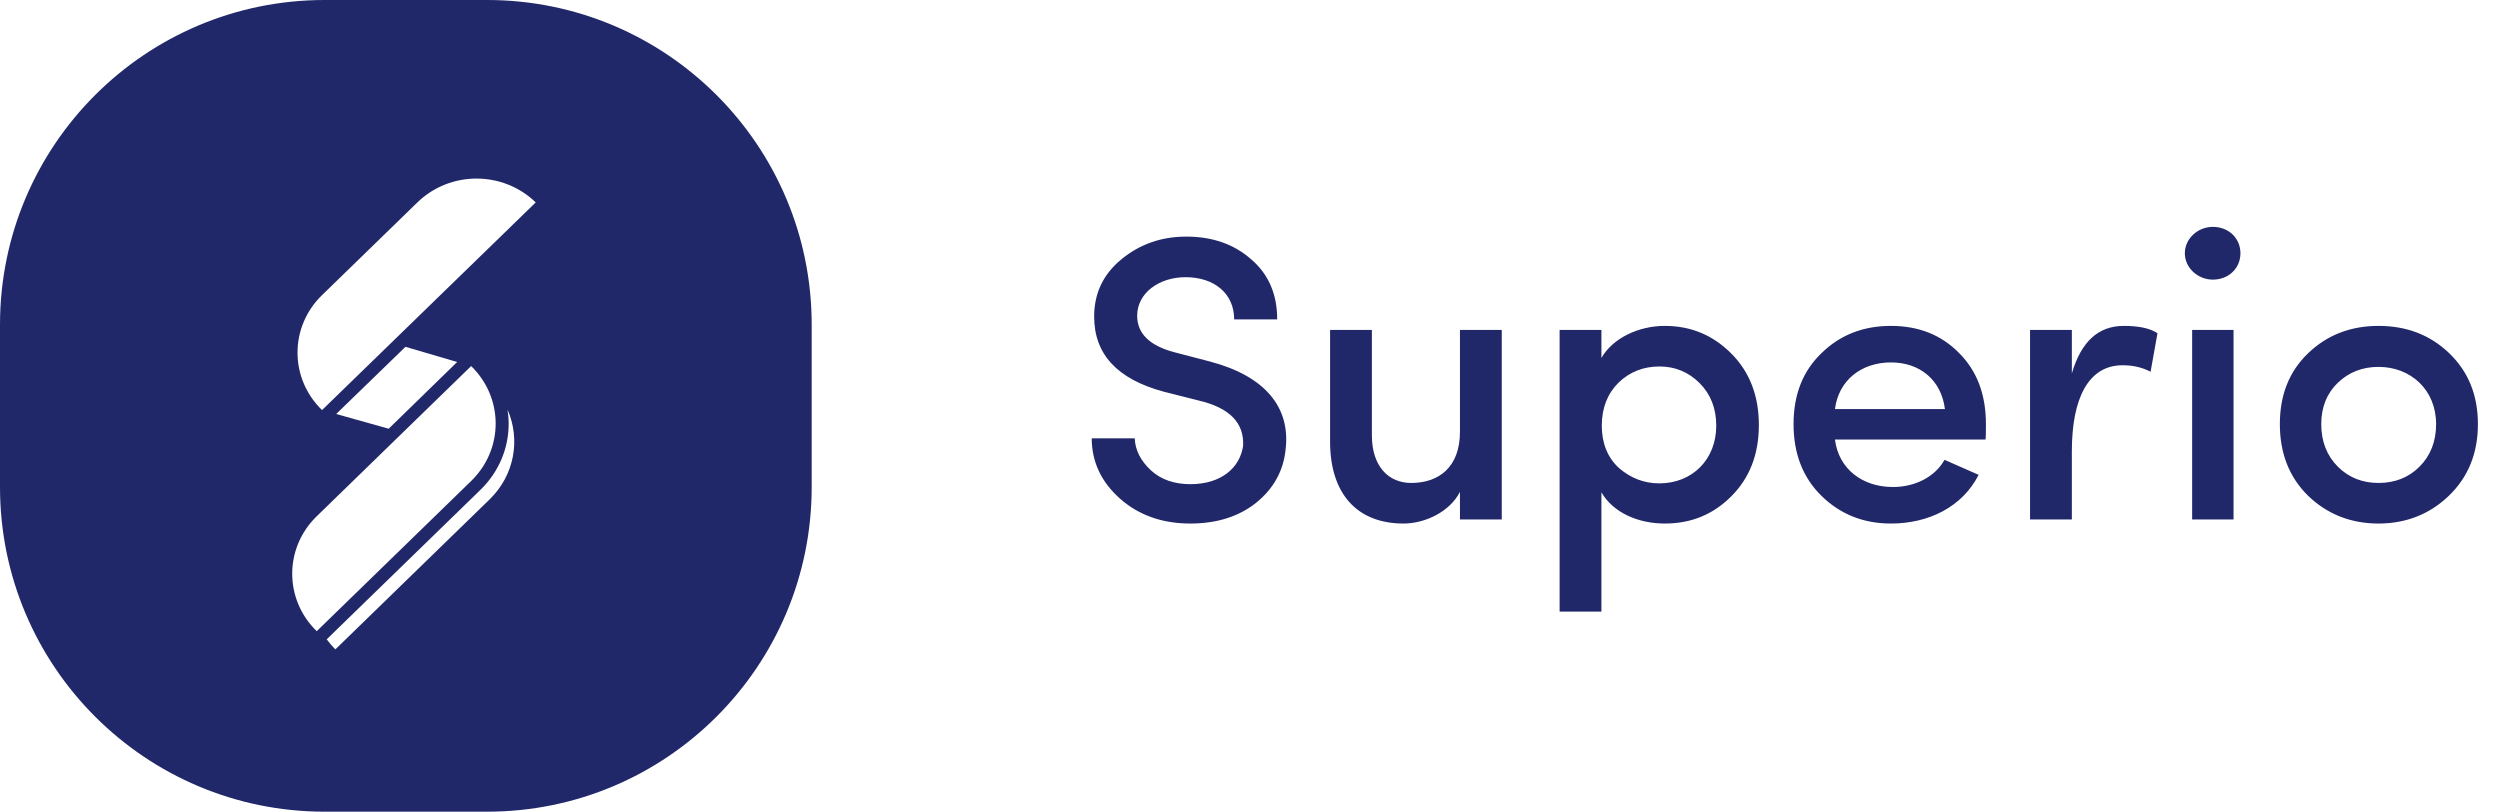
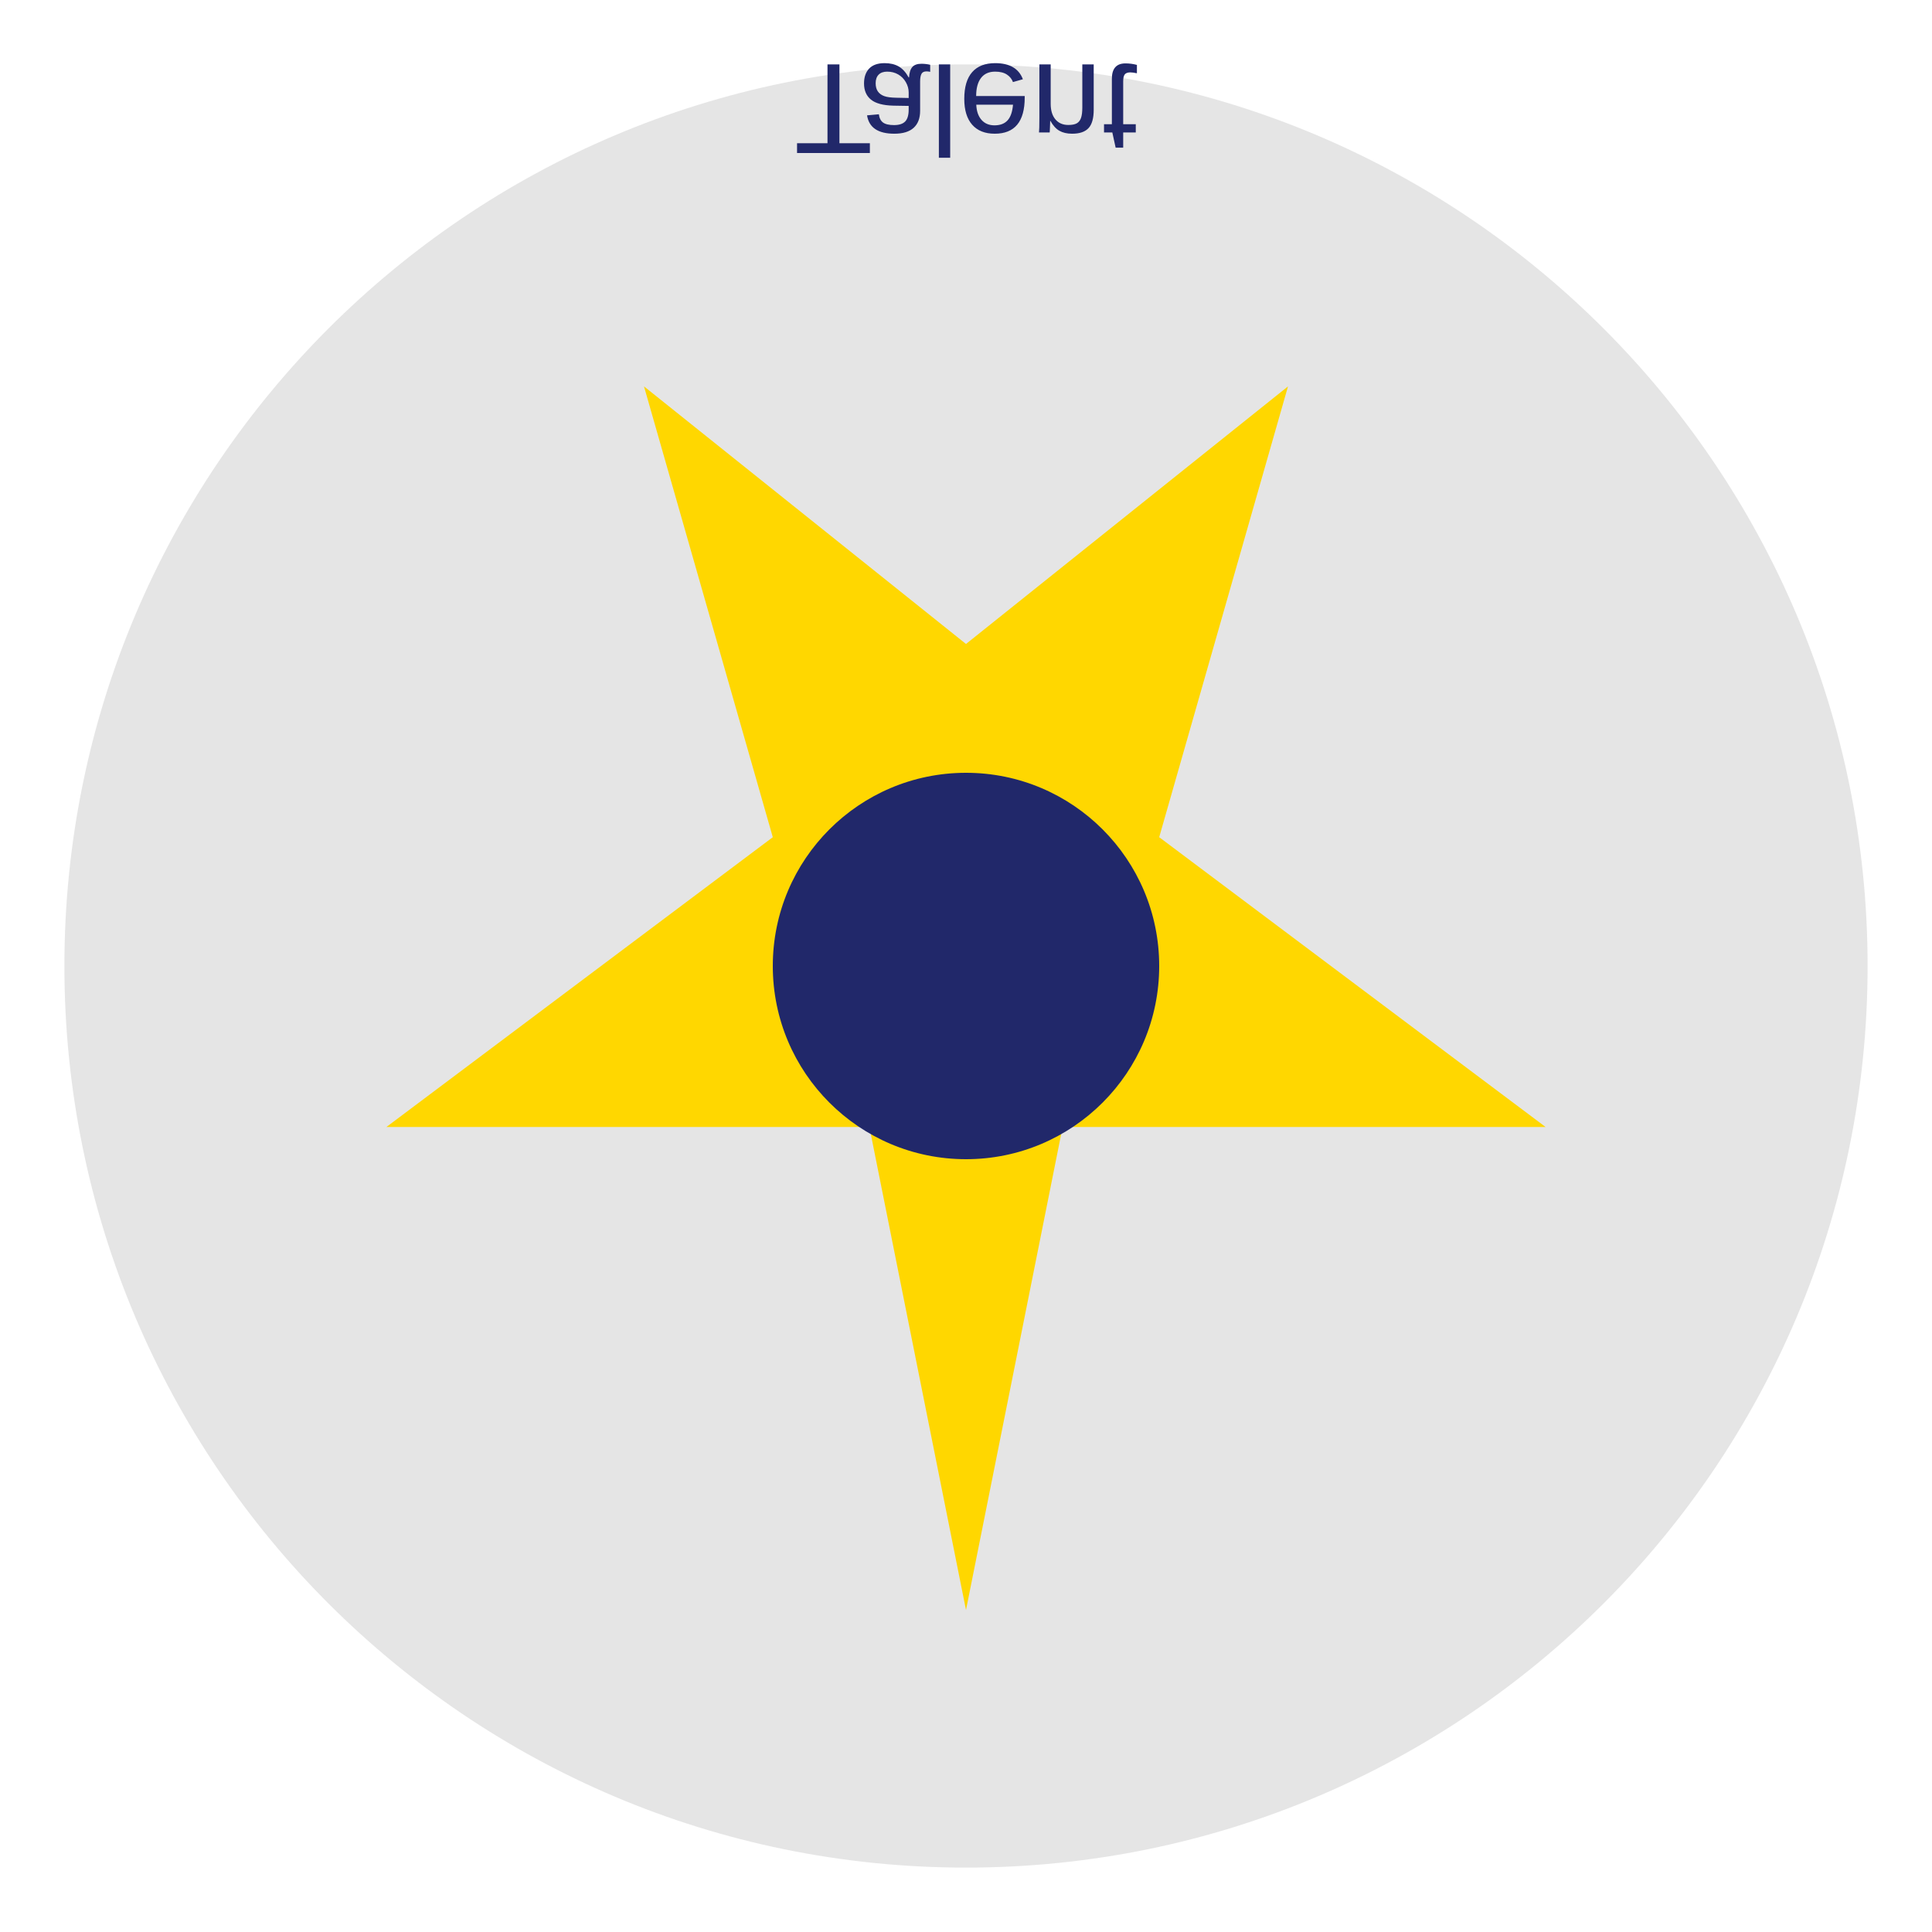
- <svg xmlns="http://www.w3.org/2000/svg" width="154" height="50" viewBox="0 0 154 50" fill="none">
-   <path d="M67.25 27C67.25 28.425 67.825 29.675 68.975 30.7C70.125 31.725 71.575 32.25 73.325 32.25C74.95 32.25 76.3 31.825 77.375 30.975C78.45 30.1 79.075 29 79.2 27.625C79.475 25.1 77.95 23.175 74.55 22.275L72.35 21.7C70.825 21.3 70.05 20.55 70.05 19.45C70.05 18.05 71.4 17.075 73.025 17.075C74.825 17.075 76.025 18.1 76.025 19.675H78.675C78.675 18.125 78.15 16.9 77.075 15.975C76.025 15.05 74.7 14.575 73.075 14.575C71.525 14.575 70.2 15.05 69.075 15.975C67.95 16.9 67.4 18.075 67.4 19.5C67.4 21.825 68.825 23.35 71.675 24.125L73.85 24.675C75.75 25.125 76.65 26.05 76.575 27.475C76.375 28.8 75.25 29.825 73.325 29.825C72.35 29.825 71.525 29.55 70.9 28.975C70.275 28.4 69.925 27.725 69.9 27H67.25ZM89.933 26.6C89.933 28.775 88.633 29.75 86.933 29.75C85.508 29.75 84.508 28.7 84.508 26.825V20.325H81.933V27.125C81.908 30.4 83.583 32.25 86.458 32.25C87.783 32.25 89.308 31.525 89.933 30.3V32H92.508V20.325H89.933V26.6ZM96.072 20.325V37.675H98.647V30.325C99.347 31.55 100.871 32.25 102.546 32.25C104.171 32.25 105.521 31.7 106.646 30.575C107.771 29.45 108.346 28 108.346 26.175C108.346 24.375 107.771 22.9 106.646 21.775C105.521 20.65 104.171 20.075 102.546 20.075C100.946 20.075 99.347 20.825 98.647 22.05V20.325H96.072ZM98.671 26.225C98.671 25.125 99.022 24.25 99.697 23.575C100.396 22.9 101.246 22.575 102.221 22.575C103.196 22.575 104.021 22.925 104.696 23.6C105.371 24.275 105.721 25.15 105.721 26.225C105.721 28.325 104.221 29.775 102.221 29.775C101.271 29.775 100.446 29.45 99.722 28.825C99.022 28.175 98.671 27.3 98.671 26.225ZM122.333 26.125C122.333 24.3 121.783 22.85 120.683 21.75C119.583 20.625 118.183 20.075 116.483 20.075C114.783 20.075 113.358 20.625 112.208 21.75C111.058 22.85 110.483 24.3 110.483 26.125C110.483 27.95 111.058 29.425 112.208 30.55C113.358 31.675 114.783 32.25 116.483 32.25C118.808 32.25 120.883 31.225 121.883 29.25L119.783 28.325C119.183 29.4 117.933 30 116.608 30C114.708 30 113.258 28.875 113.033 27.075H122.308C122.333 26.9 122.333 26.6 122.333 26.125ZM113.033 25.2C113.258 23.425 114.658 22.325 116.483 22.325C118.258 22.325 119.583 23.4 119.808 25.2H113.033ZM127.626 27.8C127.626 24.525 128.651 22.5 130.751 22.5C131.376 22.5 131.951 22.625 132.476 22.9L132.901 20.525C132.451 20.225 131.751 20.075 130.826 20.075C129.251 20.075 128.201 21.05 127.626 23V20.325H125.051V32H127.626V27.8ZM137.586 32V20.325H135.036V32H137.586ZM136.311 13.975C135.386 13.975 134.586 14.7 134.586 15.6C134.586 16.5 135.386 17.225 136.311 17.225C137.286 17.225 138.011 16.525 138.011 15.6C138.011 14.675 137.286 13.975 136.311 13.975ZM146.514 29.75C145.539 29.75 144.689 29.425 144.014 28.75C143.339 28.075 142.989 27.2 142.989 26.125C142.989 25.075 143.339 24.225 144.014 23.575C144.689 22.925 145.539 22.6 146.514 22.6C148.514 22.6 150.064 24.025 150.064 26.125C150.064 27.2 149.714 28.075 149.039 28.75C148.364 29.425 147.514 29.75 146.514 29.75ZM146.514 20.075C144.814 20.075 143.364 20.625 142.189 21.75C141.014 22.875 140.439 24.325 140.439 26.125C140.439 27.925 141.014 29.4 142.189 30.55C143.364 31.675 144.814 32.25 146.514 32.25C148.214 32.25 149.664 31.675 150.839 30.55C152.039 29.4 152.639 27.925 152.639 26.125C152.639 24.325 152.039 22.875 150.864 21.75C149.689 20.625 148.239 20.075 146.514 20.075Z" fill="#21286A" />
-   <path fill-rule="evenodd" clip-rule="evenodd" d="M20 1.90735e-06C8.954 1.90735e-06 0 8.954 0 20V30C0 41.046 8.954 50 20 50H30C41.046 50 50 41.046 50 30V20C50 8.954 41.046 1.90735e-06 30 1.90735e-06H20ZM33 12.47L19.837 25.261C17.824 23.302 17.824 20.139 19.837 18.18L25.72 12.46C27.733 10.512 30.986 10.512 33 12.47ZM19.51 38.881L29.023 29.63C31.036 27.672 31.036 24.508 29.023 22.55L19.51 31.801C17.497 33.759 17.497 36.923 19.51 38.881ZM31.334 26.09C31.334 25.801 31.304 25.512 31.264 25.232C32.068 27.064 31.701 29.254 30.173 30.749L20.661 40C20.462 39.807 20.284 39.595 20.125 39.383L29.598 30.171C30.719 29.081 31.334 27.634 31.334 26.09ZM28.16 22.299L23.944 26.409L20.71 25.502L24.976 21.364L28.16 22.299Z" fill="#21286A" />
+ <svg xmlns="http://www.w3.org/2000/svg" version="1.0" width="300" height="300" viewBox="0 0 300 300" preserveAspectRatio="xMidYMid meet">
+   <g transform="translate(0, 300) scale(0.1, -0.1)" fill="#000000" stroke="none">
+     <circle cx="1500" cy="1500" r="1400" fill="#E5E5E5" />
+     <path d="M1500 500 L1650 1250 L2400 1250 L1800 1700 L2000 2400 L1500 2000 L1000 2400 L1200 1700 L600 1250 L1350 1250 Z" fill="#FFD700" />
+     <circle cx="1500" cy="1500" r="300" fill="#21286A" />
+     <text x="1500" y="2900" font-size="200" font-family="Arial" text-anchor="middle" fill="#21286A">
+             Talent
+         </text>
+   </g>
</svg>
